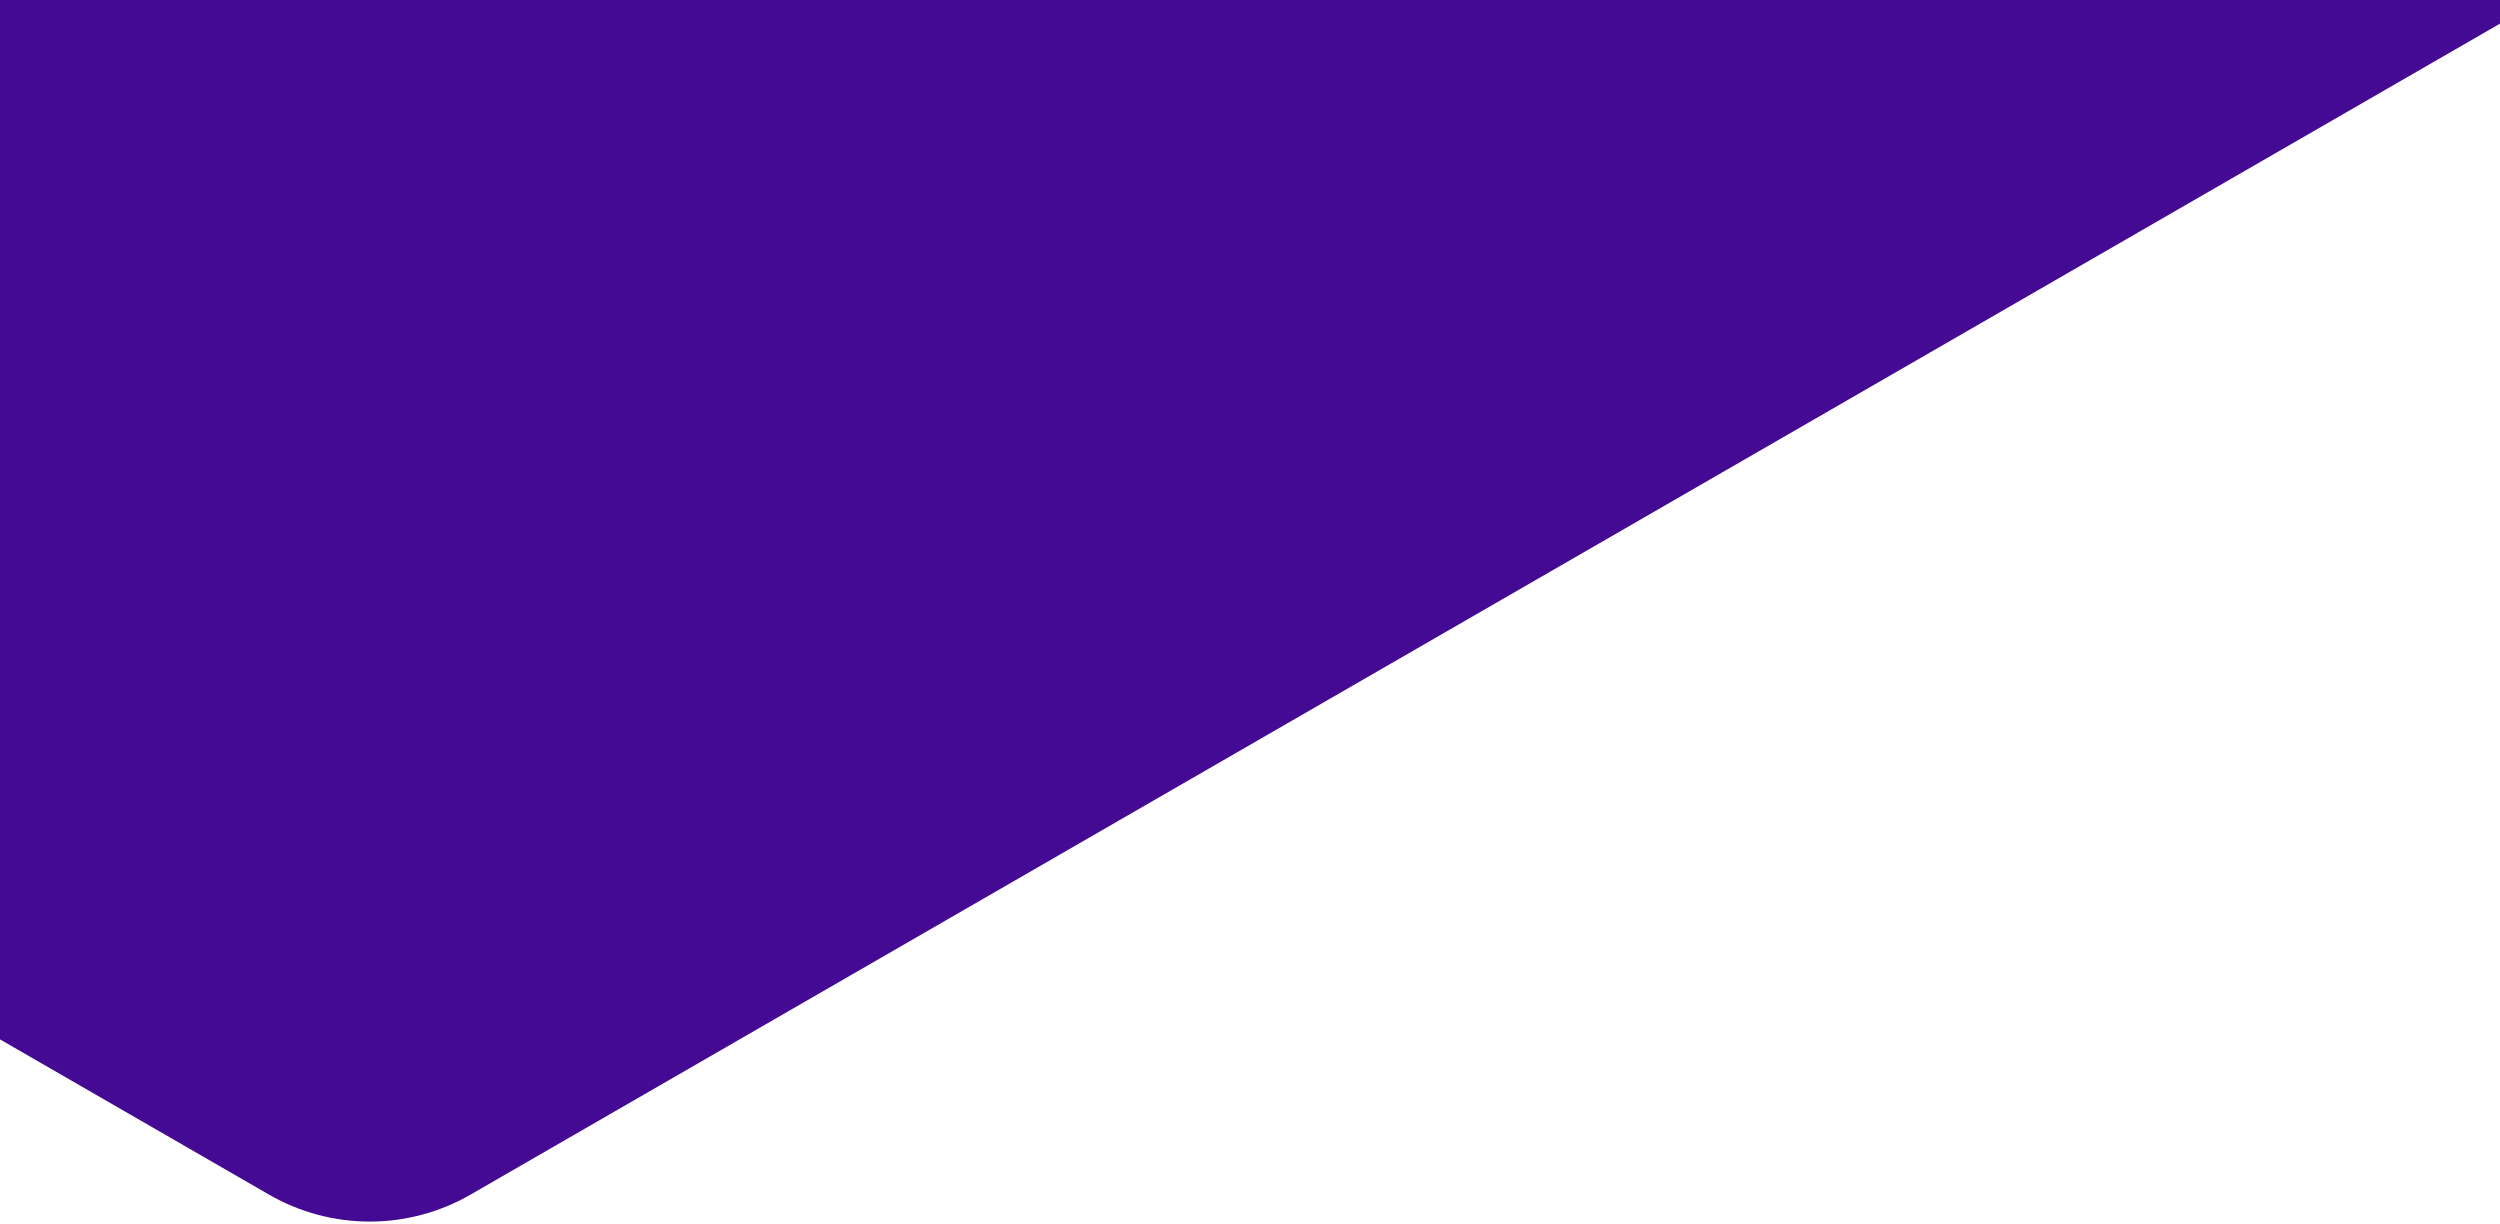
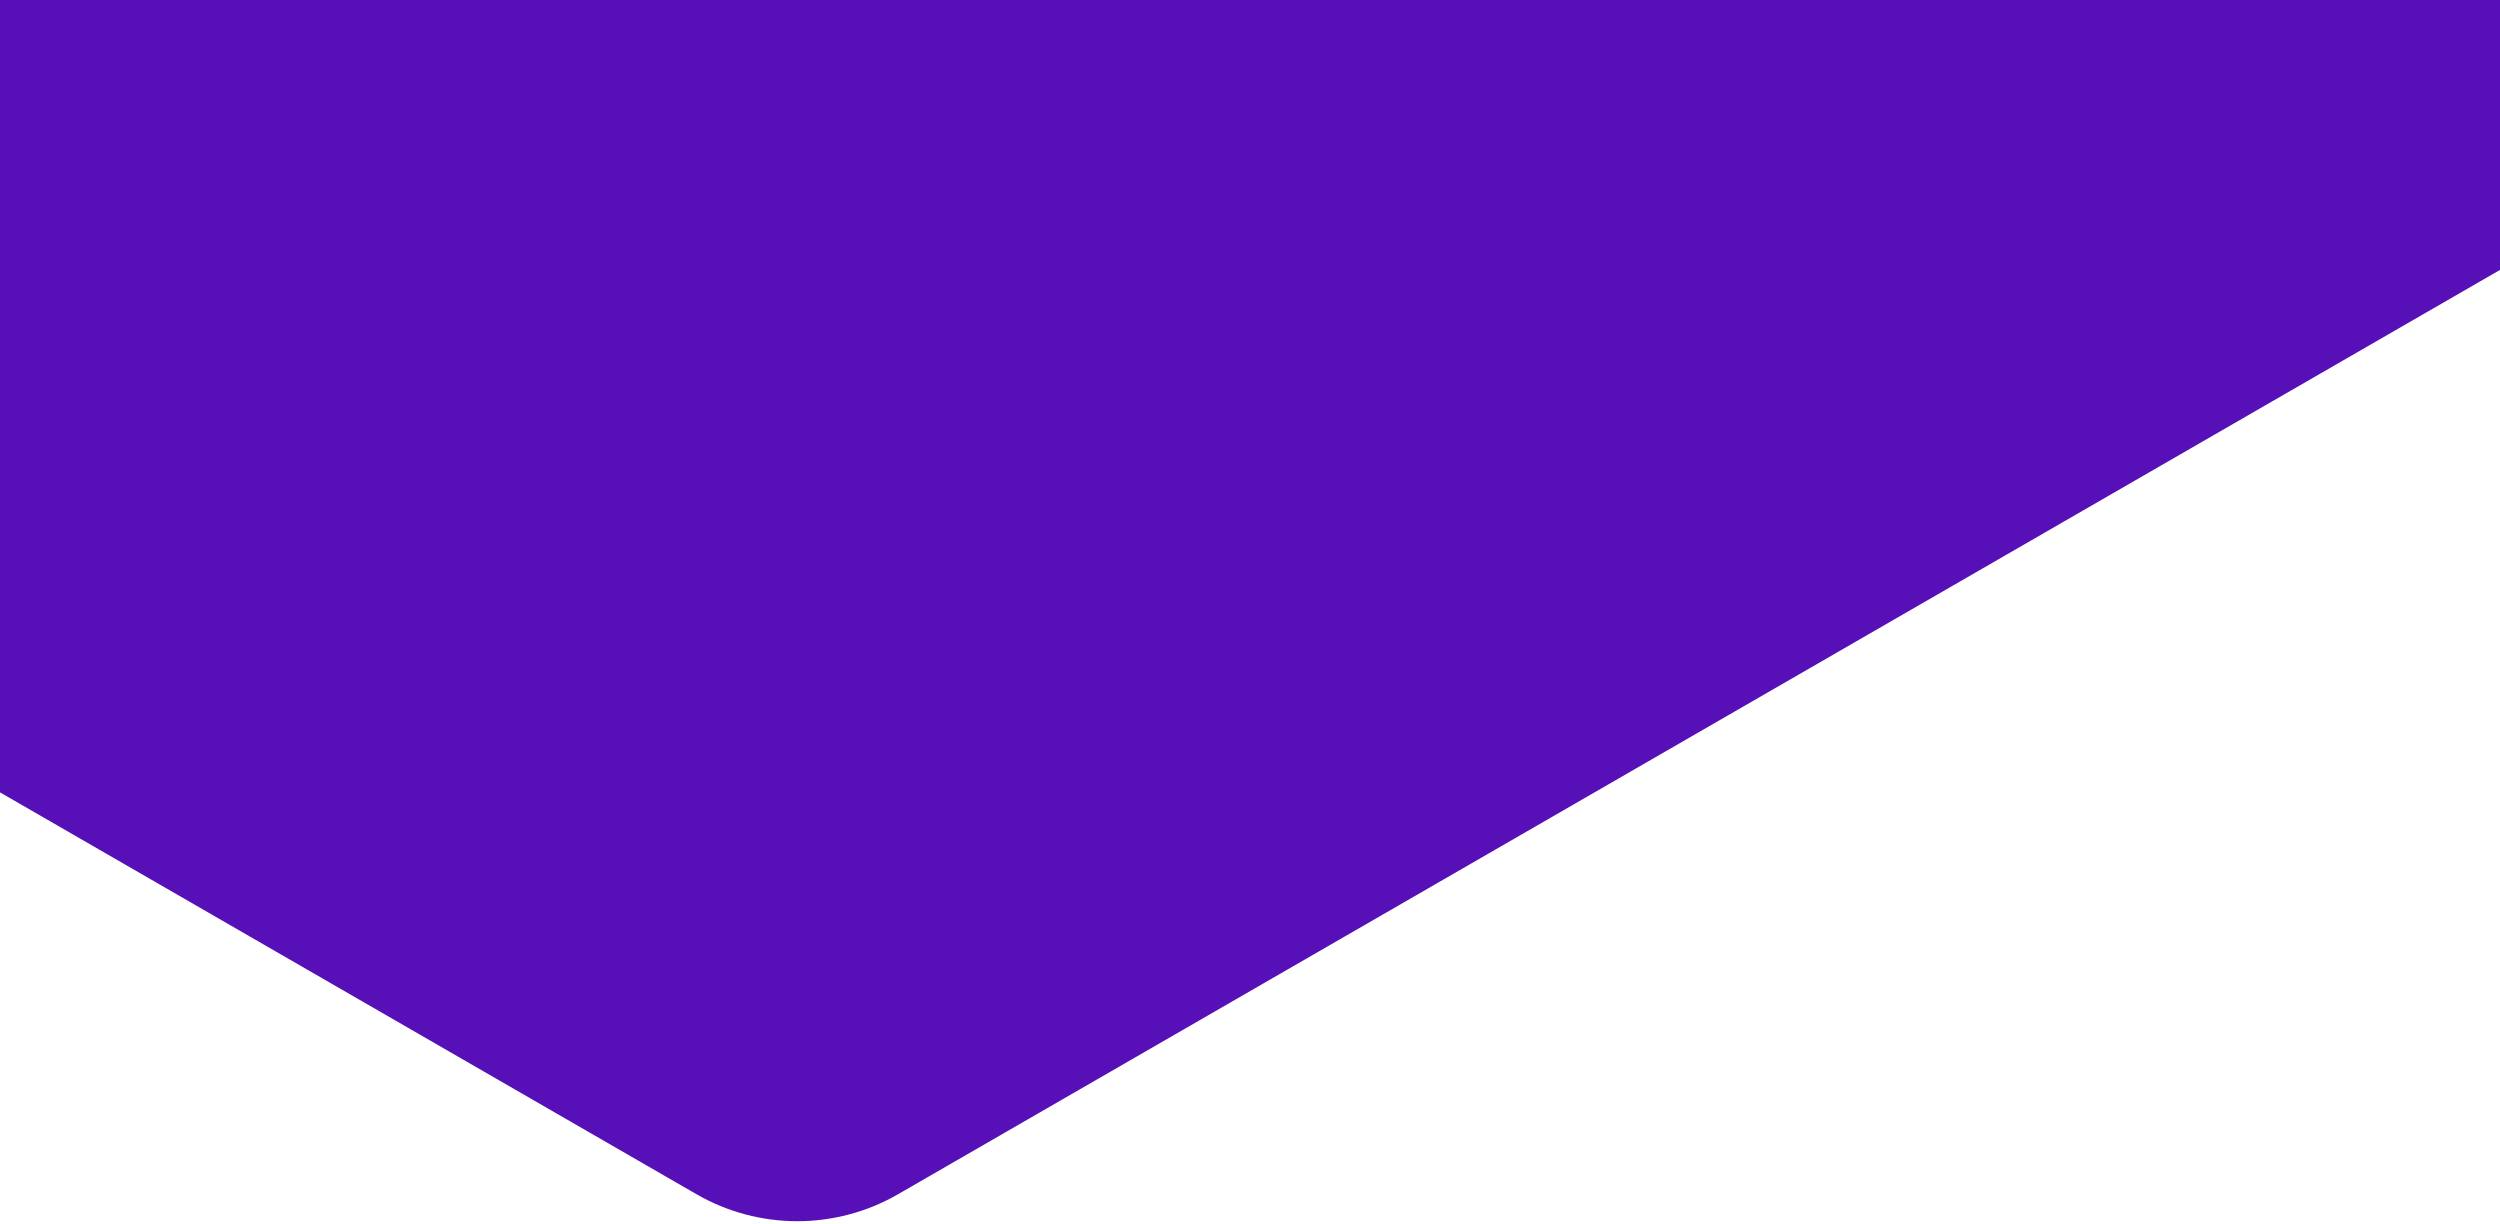
- <svg xmlns="http://www.w3.org/2000/svg" xmlns:xlink="http://www.w3.org/1999/xlink" width="1363" height="667" viewBox="0 0 1363 667" version="1.1">
-   <g id="Canvas" transform="translate(9974 2422)">
+ <svg xmlns="http://www.w3.org/2000/svg" width="1363" height="667" viewBox="0 0 1363 667" version="1.1">
+   <g id="Canvas" transform="matrix(1, 0, 0, 1, 10207.073, 2421.797)">
    <g id="Polygon 2.2">
-       <use xlink:href="#path0_fill" transform="matrix(1 -2.77556e-17 -2.77556e-17 -1 -10668 -1739)" fill="url(#paint0_linear)" />
+       <path d="M -9827.373 -1770.72 C -9793.352 -1751.09 -9751.445 -1751.09 -9717.424 -1770.72 L -8583.03 -2425.257 C -8563.03 -2436.803 -8563.03 -2465.682 -8583.03 -2477.227 L -9418.61 -2959.35 C -9427.89 -2964.7 -9439.32 -2964.7 -9448.59 -2959.35 L -10622.965 -2281.743 C -10642.975 -2270.197 -10642.975 -2241.318 -10622.965 -2229.773 L -9827.373 -1770.72 Z" style="fill: #570FB7;" />
    </g>
  </g>
  <defs>
-     <linearGradient id="paint0_linear" x1="0" y1="0" x2="1" y2="0" gradientUnits="userSpaceOnUse" gradientTransform="matrix(10 674 -764.689 436.406 1545.84 -218.203)">
-       <stop offset="0" stop-color="#450a93" />
-       <stop offset="1" stop-color="#450a93" />
-     </linearGradient>
    <path id="path0_fill" d="M 840.627 31.72C 874.648 12.09 916.555 12.09 950.576 31.72L 2084.97 686.257C 2104.97 697.803 2104.97 726.682 2084.97 738.227L 1249.39 1220.35C 1240.11 1225.7 1228.68 1225.7 1219.41 1220.35L 45.035 542.743C 25.025 531.197 25.025 502.318 45.035 490.773L 840.627 31.72Z" />
  </defs>
</svg>
